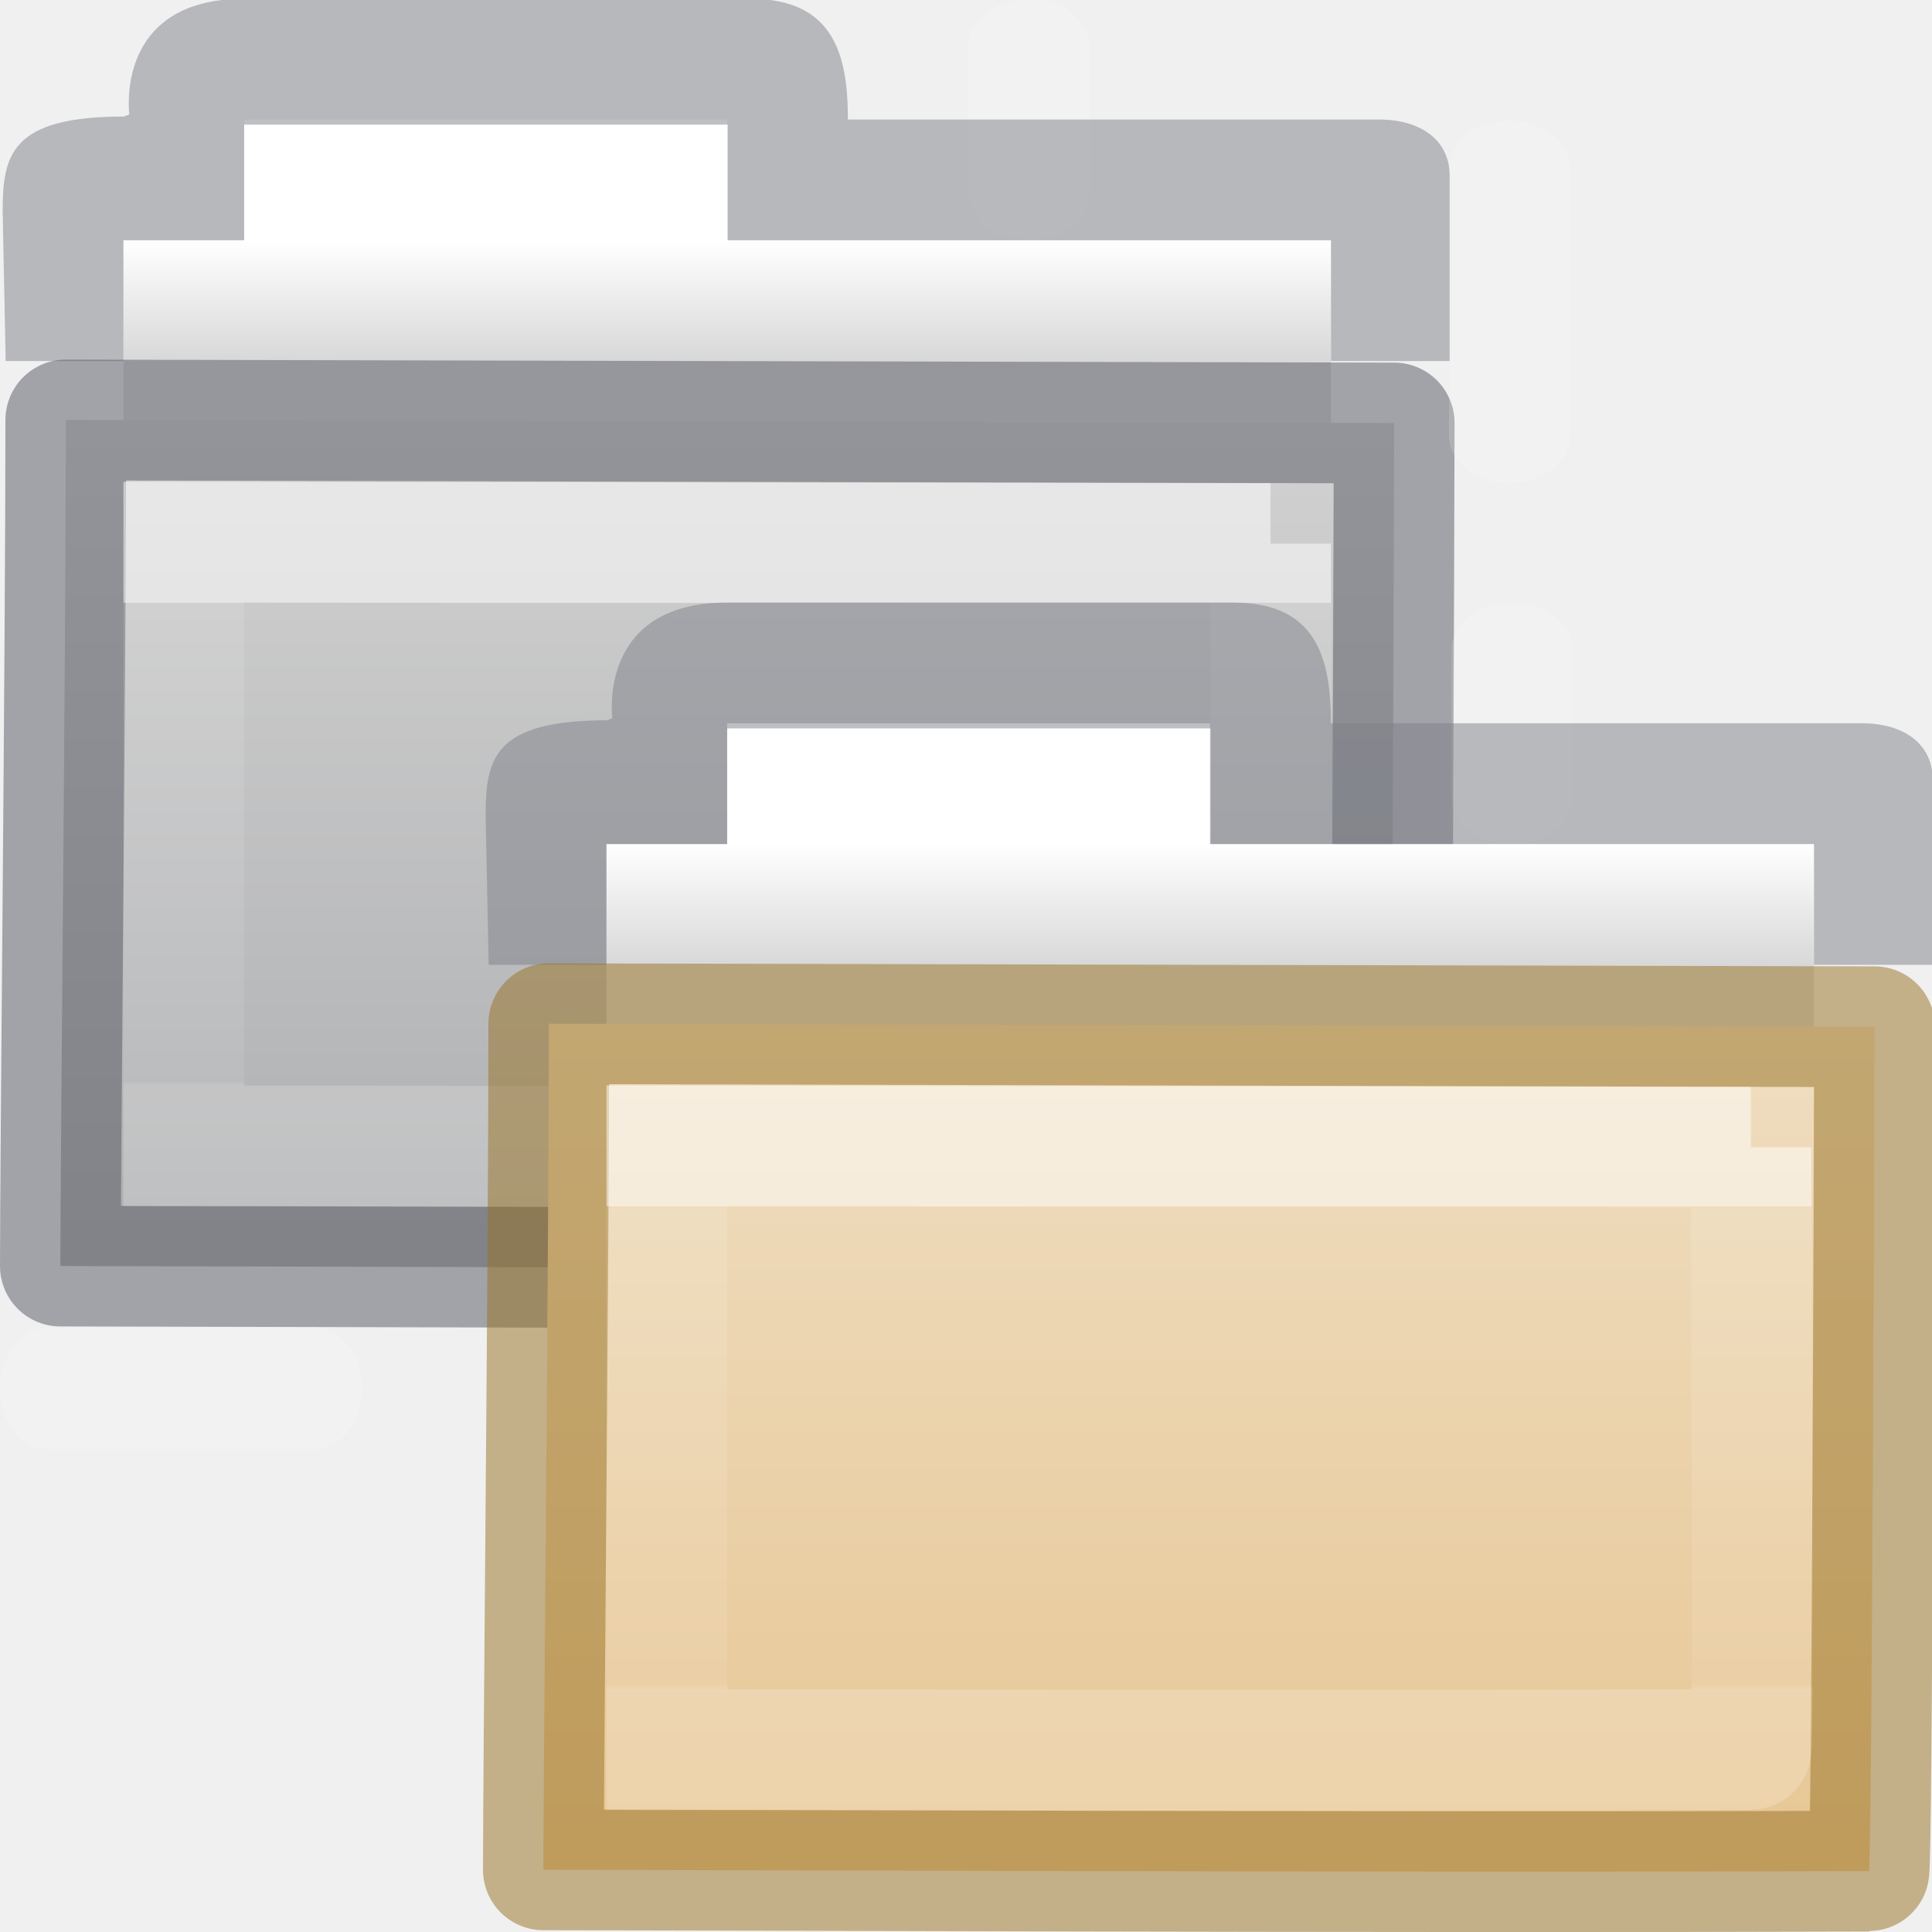
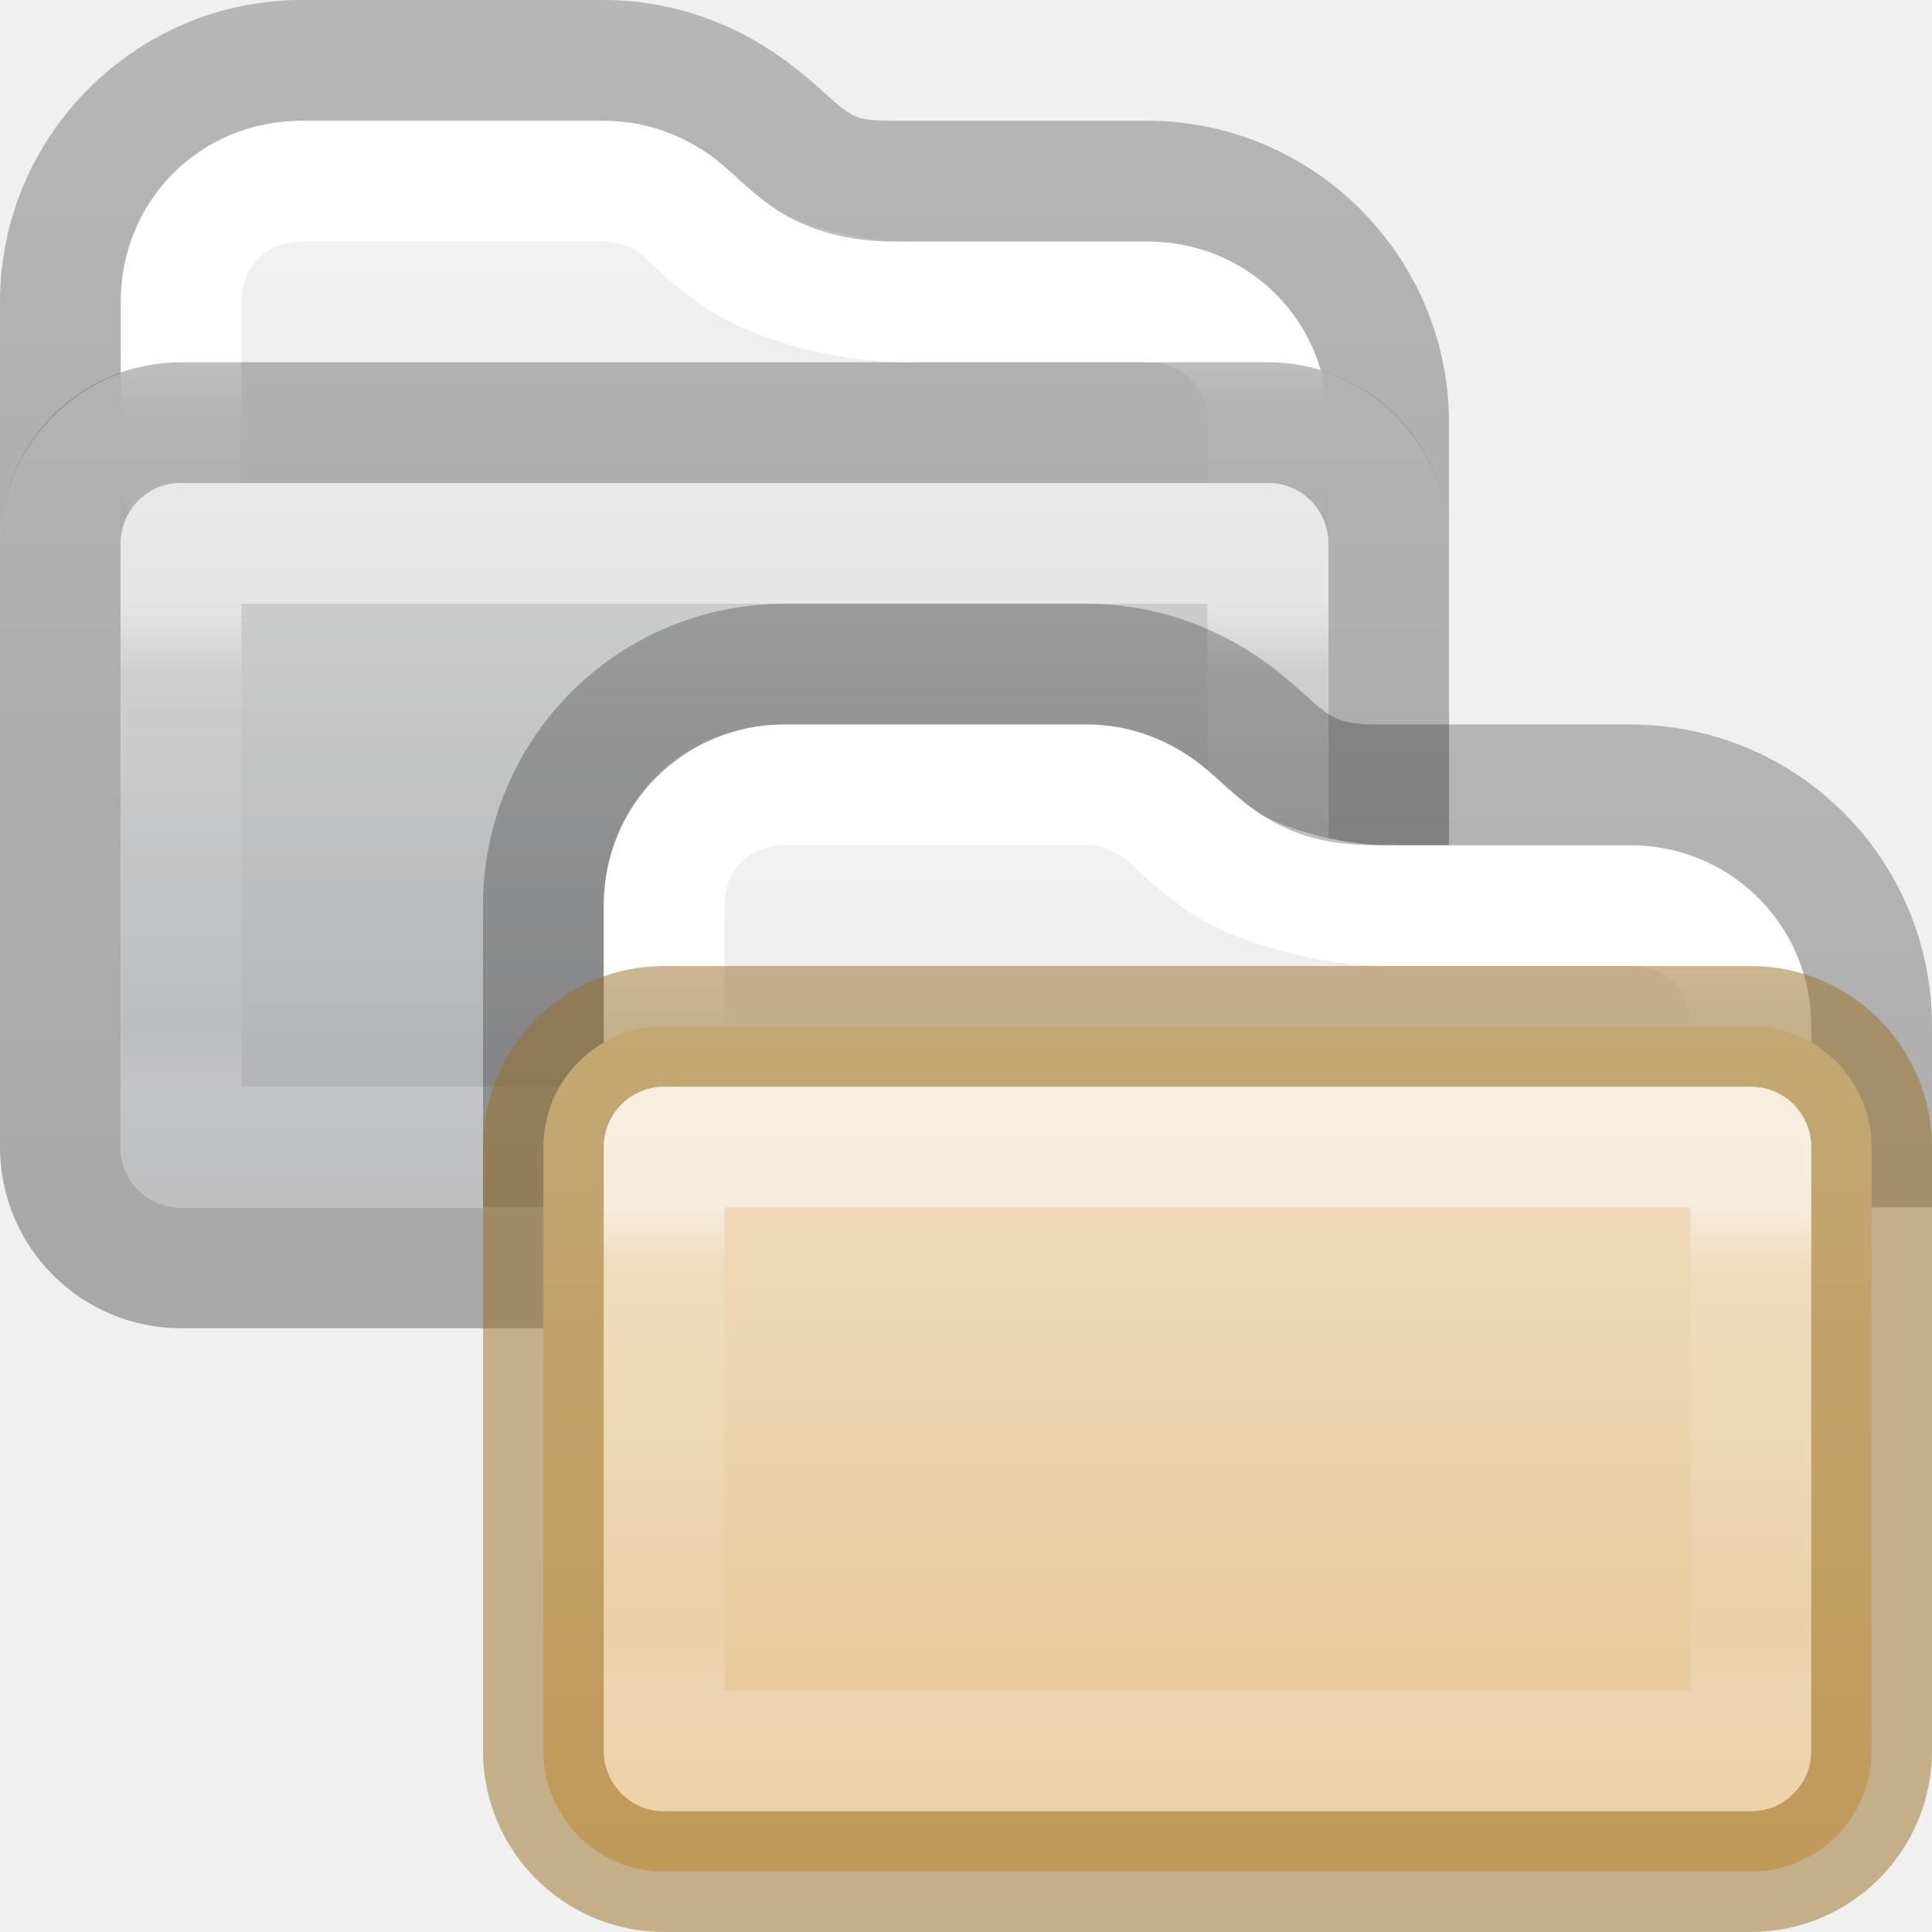
<svg xmlns="http://www.w3.org/2000/svg" xmlns:xlink="http://www.w3.org/1999/xlink" id="svg2" height="16" width="16" version="1.0">
  <defs id="defs4">
-     <linearGradient id="linearGradient1529">
-       <stop id="stop1525" style="stop-color:#d4d4d4;stop-opacity:1" offset="0" />
-       <stop id="stop1527" style="stop-color:#abacae;stop-opacity:1" offset="1" />
+     <linearGradient id="linearGradient2466">
+       <stop id="stop2458" style="stop-color:#ffffff;stop-opacity:1" offset="0" />
+       <stop id="stop2460" style="stop-color:#ffffff;stop-opacity:0.235" offset="0.071" />
+       <stop id="stop2462" style="stop-color:#ffffff;stop-opacity:0.157" offset="0.929" />
+       <stop id="stop2464" style="stop-color:#ffffff;stop-opacity:0.392" offset="1" />
    </linearGradient>
-     <linearGradient id="linearGradient1196">
-       <stop id="stop1188" style="stop-color:#ffffff;stop-opacity:1" offset="0" />
-       <stop id="stop1190" style="stop-color:#ffffff;stop-opacity:0.235" offset="0" />
-       <stop id="stop1192" style="stop-color:#ffffff;stop-opacity:0.157" offset="0.99" />
-       <stop id="stop1194" style="stop-color:#ffffff;stop-opacity:0.392" offset="1" />
+     <linearGradient id="linearGradient2456">
+       <stop id="stop2448" style="stop-color:#ffffff;stop-opacity:1" offset="0" />
+       <stop id="stop2450" style="stop-color:#ffffff;stop-opacity:0.235" offset="0.071" />
+       <stop id="stop2452" style="stop-color:#ffffff;stop-opacity:0.157" offset="0.929" />
+       <stop id="stop2454" style="stop-color:#ffffff;stop-opacity:0.392" offset="1" />
    </linearGradient>
-     <linearGradient id="linearGradient4346">
-       <stop offset="0" style="stop-color:#ffffff;stop-opacity:1" id="stop4348" />
-       <stop offset="1" style="stop-color:#d8d8d8;stop-opacity:1" id="stop4350" />
+     <linearGradient id="linearGradient2068">
+       <stop id="stop2060" style="stop-color:#ffffff;stop-opacity:1" offset="0" />
+       <stop id="stop2062" style="stop-color:#ffffff;stop-opacity:0.235" offset="0.118" />
+       <stop id="stop2064" style="stop-color:#ffffff;stop-opacity:0.157" offset="0.877" />
+       <stop id="stop2066" style="stop-color:#ffffff;stop-opacity:0.392" offset="1" />
    </linearGradient>
-     <linearGradient gradientTransform="matrix(0.7681784,0,0,0.8825318,5.572023,8.282885)" gradientUnits="userSpaceOnUse" xlink:href="#linearGradient1196" id="linearGradient3137" y2="6.467" x2="11.35" y1="1.935" x1="11.35" />
-     <linearGradient gradientTransform="matrix(0.2491512,0,0,0.2588231,-9.012044,3.704313)" gradientUnits="userSpaceOnUse" xlink:href="#linearGradient4346" id="linearGradient3149" y2="16.559" x2="62.989" y1="12.696" x1="62.989" />
+     <linearGradient id="linearGradient2058">
+       <stop id="stop2050" style="stop-color:#ffffff;stop-opacity:1" offset="0" />
+       <stop id="stop2052" style="stop-color:#ffffff;stop-opacity:0.235" offset="0.141" />
+       <stop id="stop2054" style="stop-color:#ffffff;stop-opacity:0.157" offset="0.875" />
+       <stop id="stop2056" style="stop-color:#ffffff;stop-opacity:0.392" offset="1" />
+     </linearGradient>
+     <linearGradient id="linearGradient1938">
+       <stop style="stop-color:#d4d4d4;stop-opacity:1" offset="0" id="stop1934" />
+       <stop style="stop-color:#abacae;stop-opacity:1" offset="1" id="stop1936" />
+     </linearGradient>
    <linearGradient id="linearGradient4632-0-6-4-4-4">
      <stop offset="0" style="stop-color:#efdfc4;stop-opacity:1" id="stop4634-4-4-7-4" />
      <stop offset="1" style="stop-color:#e7c591;stop-opacity:1" id="stop4636-3-1-5-9" />
    </linearGradient>
-     <linearGradient y2="82.883" x2="-162.04" y1="66.675" x1="-162.04" gradientTransform="matrix(0.5041322,0,0,0.4933339,93.66263,-24.87377)" gradientUnits="userSpaceOnUse" id="linearGradient1184" xlink:href="#linearGradient4632-0-6-4-4-4" />
-     <linearGradient gradientTransform="matrix(0.7681784,0,0,0.8825318,1.572023,3.282885)" gradientUnits="userSpaceOnUse" xlink:href="#linearGradient1196" id="linearGradient3137-3" y2="6.467" x2="11.35" y1="1.935" x1="11.35" />
-     <linearGradient y2="82.883" x2="-162.04" y1="66.675" x1="-162.04" gradientTransform="matrix(0.5041322,0,0,0.4933339,89.66263,-29.87377)" gradientUnits="userSpaceOnUse" id="linearGradient1184-2" xlink:href="#linearGradient1529" />
-     <linearGradient gradientTransform="matrix(0.2491512,0,0,0.2588231,-13.01204,-1.295687)" gradientUnits="userSpaceOnUse" xlink:href="#linearGradient4346" id="linearGradient3149-7" y2="16.559" x2="62.989" y1="12.696" x1="62.989" />
+     <linearGradient x1="24" y1="9.2" x2="24" y2="38.778" id="linearGradient3304-3" xlink:href="#linearGradient2068" gradientUnits="userSpaceOnUse" gradientTransform="matrix(0.2432434,0,0,0.1351352,4.162522,8.756734)" />
+     <linearGradient gradientTransform="matrix(0.4265734,0,0,0.3453337,82.46517,-12.05484)" gradientUnits="userSpaceOnUse" xlink:href="#linearGradient4632-0-6-4-4-4" id="linearGradient5954" y2="79.792" x2="-162.679" y1="59.522" x1="-162.679" />
+     <linearGradient xlink:href="#linearGradient3104-6" id="linearGradient2140" gradientUnits="userSpaceOnUse" gradientTransform="matrix(0.3726957,0,0,0.8947171,-12.01696,-18.66076)" x1="54.299" y1="38.739" x2="54.299" y2="26.445" />
+     <linearGradient id="linearGradient3104-6">
+       <stop offset="0" style="stop-color:#000000;stop-opacity:0.32;" id="stop3106-3" />
+       <stop offset="1" style="stop-color:#000000;stop-opacity:0.24;" id="stop3108-9" />
+     </linearGradient>
+     <linearGradient x1="12.296" y1="10.559" x2="12.296" y2="34.104" id="linearGradient3304" xlink:href="#linearGradient2456" gradientUnits="userSpaceOnUse" gradientTransform="matrix(0.2975107,0,0,0.2972973,4.860106,4.860921)" />
+     <linearGradient id="linearGradient3924-4-8">
+       <stop id="stop3926-0-4" style="stop-color:#ffffff;stop-opacity:1" offset="0" />
+       <stop id="stop3928-6-8" style="stop-color:#ffffff;stop-opacity:0.235" offset="0.057" />
+       <stop id="stop3930-2-1" style="stop-color:#ffffff;stop-opacity:0.157" offset="0.951" />
+       <stop id="stop3932-9-0" style="stop-color:#ffffff;stop-opacity:0.392" offset="1" />
+     </linearGradient>
+     <linearGradient x1="27.609" y1="10.559" x2="27.609" y2="30.594" id="linearGradient3304-5" xlink:href="#linearGradient3924-4-8" gradientUnits="userSpaceOnUse" gradientTransform="matrix(0.2975107,0,0,0.2972973,4.860106,4.860921)" />
+     <linearGradient xlink:href="#linearGradient3600-9-51" id="linearGradient2184" gradientUnits="userSpaceOnUse" gradientTransform="matrix(0.3578939,0,0,0.2950482,-14.48511,4.575213)" x1="74.839" y1="4.829" x2="74.839" y2="35.332" />
+     <linearGradient id="linearGradient3600-9-51">
+       <stop offset="0" style="stop-color:#f4f4f4;stop-opacity:1" id="stop3602-0-0" />
+       <stop offset="1" style="stop-color:#dbdbdb;stop-opacity:1" id="stop3604-9-04" />
+     </linearGradient>
+     <linearGradient xlink:href="#linearGradient2058" id="linearGradient1891" gradientUnits="userSpaceOnUse" gradientTransform="matrix(0.2432434,0,0,0.1351352,0.1625224,3.756734)" x1="24" y1="9.2" x2="24" y2="38.8" />
+     <linearGradient xlink:href="#linearGradient3104-6" id="linearGradient1895" gradientUnits="userSpaceOnUse" gradientTransform="matrix(0.3726957,0,0,0.8947171,-16.01696,-23.66076)" x1="56.408" y1="42.392" x2="56.408" y2="26.596" />
+     <linearGradient xlink:href="#linearGradient2466" id="linearGradient1897" gradientUnits="userSpaceOnUse" gradientTransform="matrix(0.2975107,0,0,0.2972973,0.860106,-0.1390785)" x1="12.296" y1="10.559" x2="12.296" y2="34.104" />
+     <linearGradient xlink:href="#linearGradient3924-4-8" id="linearGradient1899" gradientUnits="userSpaceOnUse" gradientTransform="matrix(0.2975107,0,0,0.2972973,0.860106,-0.1390785)" x1="27.36" y1="10.559" x2="27.36" y2="30.741" />
+     <linearGradient xlink:href="#linearGradient3600-9-51" id="linearGradient1901" gradientUnits="userSpaceOnUse" gradientTransform="matrix(0.3578939,0,0,0.2950482,-18.48511,-0.4247867)" x1="74.839" y1="4.829" x2="74.839" y2="35.333" />
+     <linearGradient xlink:href="#linearGradient1938" id="linearGradient1996" gradientUnits="userSpaceOnUse" x1="2.1" y1="2.917" x2="2.1" y2="11.083" gradientTransform="matrix(0.9090909,0,0,0.8571429,0.5451277,1)" />
+     <linearGradient xlink:href="#linearGradient3104-6" id="linearGradient2436" gradientUnits="userSpaceOnUse" gradientTransform="matrix(0.3726957,0,0,0.8947171,-16.01696,-23.66076)" x1="55.521" y1="38.739" x2="55.521" y2="26.445" />
  </defs>
-   <path style="opacity:0.15;fill:#ffffff;fill-opacity:1;fill-rule:nonzero;stroke:none" id="path4363-1" d="m 8.522,-0.01 c 0.277,0 0.5,0.175 0.5,0.392 V 1.598 c 0,0.217 -0.223,0.392 -0.5,0.392 -0.277,0 -0.5,-0.175 -0.5,-0.392 V 0.383 c 0,-0.217 0.223,-0.392 0.5,-0.392 z" />
-   <path style="color:#000000;display:inline;overflow:visible;visibility:visible;fill:url(#linearGradient3149-7);fill-opacity:1;fill-rule:nonzero;stroke:none;stroke-width:1;marker:none;enable-background:accumulate" id="rect4170-0-2" d="M 2.022,0.99 V 1.99 h -1 v 3 h 10 v -3 H 6.021 V 0.99 Z" />
-   <path style="color:#000000;font-style:normal;font-variant:normal;font-weight:normal;font-stretch:normal;font-size:medium;line-height:normal;font-family:Sans;-inkscape-font-specification:Sans;text-indent:0;text-align:start;text-decoration:none;text-decoration-line:none;letter-spacing:normal;word-spacing:normal;text-transform:none;writing-mode:lr-tb;direction:ltr;baseline-shift:baseline;text-anchor:start;display:inline;overflow:visible;visibility:visible;opacity:0.5;fill:#7e8087;fill-opacity:1;stroke:none;stroke-width:1;marker:none;enable-background:accumulate" id="rect4170-9" d="m 2.022,-0.01 c -1.081,0 -0.951,0.958 -0.951,0.958 l -0.044,0.017 c -0.94,0 -1.005,0.32 -1.005,0.787 l 0.025,1.238 H 1.022 v -1 H 1.169 2.022 V 1.269 1.032 H 6.027 v 0.237 0.721 h 0.374 4.622 v 1 h 0.984 v -1.525 c 0,-0.319 -0.257,-0.468 -0.561,-0.475 H 7.022 c 0,-0.536 -0.116,-1 -0.809,-1 z" />
-   <path style="color:#000000;display:inline;overflow:visible;visibility:visible;opacity:1;vector-effect:none;fill:url(#linearGradient1184-2);fill-opacity:1;fill-rule:nonzero;stroke:#555761;stroke-width:1;stroke-linecap:butt;stroke-linejoin:round;stroke-miterlimit:4;stroke-dasharray:none;stroke-dashoffset:0;stroke-opacity:0.498;marker:none;enable-background:accumulate" id="rect3086-3" d="m 0.545,3.478 c 0.566,0 10.562,0.025 11.001,0.025 0,0.486 -0.021,6.993 -0.047,6.993 C 7.567,10.51 1.645,10.485 0.5,10.485 0.5,9.568 0.545,5.364 0.545,3.478 Z" />
-   <path style="color:#000000;display:inline;overflow:visible;visibility:visible;opacity:0.5;fill:none;stroke:url(#linearGradient3137-3);stroke-width:1;stroke-linecap:round;stroke-linejoin:miter;stroke-miterlimit:4;stroke-dasharray:none;stroke-dashoffset:0;stroke-opacity:1;marker:none;enable-background:accumulate" id="rect3086-9-1" d="m 10.522,4.502 c 0,0.462 0.025,4.988 2.18e-4,4.988 -3.914,0.013 -7.86,0 -9,0 0,-0.872 9e-7,-5 9e-7,-5 0,0 8.563,0.012 9,0.012 z" />
-   <rect style="opacity:0.15;fill:#ffffff;fill-opacity:1;fill-rule:nonzero;stroke:none" id="rect4351" transform="rotate(-90)" y="-4.2862639e-16" x="-12" ry="0.392" rx="0.984" height="3" width="1" />
-   <rect style="opacity:0.15;fill:#ffffff;fill-opacity:1;fill-rule:nonzero;stroke:none" id="rect4361" y="1" x="12" ry="0.392" rx="0.984" height="3" width="1" />
-   <path style="opacity:0.15;fill:#ffffff;fill-opacity:1;fill-rule:nonzero;stroke:none" id="path4363" d="m 12.522,4.99 c 0.277,0 0.5,0.175 0.5,0.392 v 1.215 c 0,0.217 -0.223,0.392 -0.5,0.392 -0.277,0 -0.5,-0.175 -0.5,-0.392 v -1.215 c 0,-0.217 0.223,-0.392 0.5,-0.392 z" />
-   <path style="color:#000000;display:inline;overflow:visible;visibility:visible;fill:url(#linearGradient3149);fill-opacity:1;fill-rule:nonzero;stroke:none;stroke-width:1;marker:none;enable-background:accumulate" id="rect4170-0" d="m 6.022,5.99 v 1 h -1 v 3 h 10 v -3 h -5.001 v -1 z" />
-   <path style="color:#000000;font-style:normal;font-variant:normal;font-weight:normal;font-stretch:normal;font-size:medium;line-height:normal;font-family:Sans;-inkscape-font-specification:Sans;text-indent:0;text-align:start;text-decoration:none;text-decoration-line:none;letter-spacing:normal;word-spacing:normal;text-transform:none;writing-mode:lr-tb;direction:ltr;baseline-shift:baseline;text-anchor:start;display:inline;overflow:visible;visibility:visible;opacity:0.5;fill:#7e8087;fill-opacity:1;stroke:none;stroke-width:1;marker:none;enable-background:accumulate" id="rect4170" d="m 6.022,4.99 c -1.081,0 -0.951,0.958 -0.951,0.958 l -0.044,0.017 c -0.94,0 -1.005,0.32 -1.005,0.787 l 0.025,1.238 H 5.022 v -1 H 5.169 6.022 v -0.721 -0.237 h 4.005 v 0.237 0.721 h 0.374 4.622 v 1 h 0.984 v -1.525 c 0,-0.319 -0.257,-0.468 -0.561,-0.475 h -4.424 c 0,-0.536 -0.116,-1 -0.809,-1 z" />
-   <path style="color:#000000;display:inline;overflow:visible;visibility:visible;opacity:1;vector-effect:none;fill:url(#linearGradient1184);fill-opacity:1;fill-rule:nonzero;stroke:#987124;stroke-width:1;stroke-linecap:butt;stroke-linejoin:round;stroke-miterlimit:4;stroke-dasharray:none;stroke-dashoffset:0;stroke-opacity:0.498;marker:none;enable-background:accumulate" id="rect3086" d="m 4.545,8.478 c 0.566,0 10.54,0.025 10.979,0.025 0,0.486 -0.021,6.993 -0.047,6.993 -3.932,0.014 -9.832,-0.011 -10.977,-0.011 0,-0.916 0.045,-5.121 0.045,-7.007 z" />
-   <path style="color:#000000;display:inline;overflow:visible;visibility:visible;opacity:0.5;fill:none;stroke:url(#linearGradient3137);stroke-width:1;stroke-linecap:round;stroke-linejoin:miter;stroke-miterlimit:4;stroke-dasharray:none;stroke-dashoffset:0;stroke-opacity:1;marker:none;enable-background:accumulate" id="rect3086-9" d="m 14.5,9.502 c 0,0.462 0.025,4.988 2.18e-4,4.988 -3.914,0.013 -7.838,0 -8.978,0 l 9e-7,-5 c 0,0 8.541,0.012 8.978,0.012 z" />
+   <path id="path1879" style="color:#000000;font-variation-settings:normal;display:inline;overflow:visible;visibility:visible;vector-effect:none;fill:url(#linearGradient1901);fill-opacity:1;fill-rule:nonzero;stroke:none;stroke-width:1;stroke-linecap:butt;stroke-linejoin:miter;stroke-miterlimit:4;stroke-dasharray:none;stroke-dashoffset:0;stroke-opacity:1;-inkscape-stroke:none;marker:none;enable-background:accumulate;stop-color:#000000" d="M 2.5,1 C 2.448,1 2.397,1.003 2.346,1.008 2.245,1.018 2.147,1.037 2.053,1.066 1.583,1.212 1.212,1.582 1.067,2.053 c -0.029,0.094 -0.048,0.192 -0.059,0.293 -0.005,0.051 -0.008,0.102 -0.008,0.154 v 2.5 l 10,0 v -1.5 c 0,-0.84 -0.66,-1.5 -1.5,-1.5 H 7.386 C 6.969,2 6.626,1.877 6.396,1.713 6.166,1.549 6.051,1.406 5.881,1.285 5.627,1.106 5.328,1 5,1 Z" />
+   <path id="path1881" style="color:#000000;font-variation-settings:normal;display:inline;overflow:visible;visibility:visible;vector-effect:none;fill:none;fill-opacity:1;stroke:url(#linearGradient1899);stroke-width:1;stroke-linecap:round;stroke-linejoin:round;stroke-miterlimit:4;stroke-dasharray:none;stroke-dashoffset:0;stroke-opacity:1;-inkscape-stroke:none;marker:none;enable-background:accumulate;stop-color:#000000" d="M 10.5,4 V 3.5 c 0,-0.569 -0.431,-1 -1,-1 H 7.5" />
+   <path id="path1883" style="color:#000000;font-variation-settings:normal;display:inline;overflow:visible;visibility:visible;vector-effect:none;fill:none;fill-opacity:1;stroke:url(#linearGradient1897);stroke-width:1;stroke-linecap:round;stroke-linejoin:round;stroke-miterlimit:4;stroke-dasharray:none;stroke-dashoffset:0;stroke-opacity:1;-inkscape-stroke:none;marker:none;enable-background:accumulate;stop-color:#000000" d="M 7.5,2.5 C 7.006,2.5 6.399,2.331 6.101,2.119 5.804,1.907 5.709,1.778 5.59,1.693 5.414,1.569 5.218,1.5 5,1.5 H 2.5 c -0.57,0 -1,0.431 -1,1 V 4" />
+   <path id="path1885" style="color:#000000;fill:url(#linearGradient2436);stroke-linejoin:round;-inkscape-stroke:none" d="M 2.5,0 C 1.124,0 0,1.124 0,2.5 V 4.5 C 0,3.853 0.421,3.298 1,3.09 V 2.5 C 1,1.66 1.66,1 2.5,1 H 5 C 5.328,1 5.627,1.106 5.881,1.285 6.051,1.406 6.166,1.549 6.396,1.713 6.626,1.877 6.969,2 7.386,2 H 9.5 c 0.688,0 1.255,0.443 1.438,1.066 C 11.549,3.256 12,3.829 12,4.5 v -1 C 12,2.123 10.876,1 9.5,1 H 7.386 C 7.12,1 7.075,0.968 6.978,0.898 6.882,0.829 6.731,0.661 6.459,0.469 6.051,0.181 5.547,0 5,0 Z" />
+   <rect width="11" height="7" rx="1" ry="1" x="0.5" y="3.5" id="rect1887" style="color:#000000;font-variation-settings:normal;display:inline;overflow:visible;visibility:visible;vector-effect:none;fill:none;fill-opacity:1;fill-rule:nonzero;stroke:url(#linearGradient1895);stroke-width:1;stroke-linecap:butt;stroke-linejoin:round;stroke-miterlimit:4;stroke-dasharray:none;stroke-dashoffset:0;stroke-opacity:1;-inkscape-stroke:none;marker:none;enable-background:accumulate;stop-color:#000000;opacity:1;stop-opacity:1" />
+   <rect width="10" height="6" rx="0.5" ry="0.5" x="1" y="4" id="rect1994" style="color:#000000;font-variation-settings:normal;display:inline;overflow:visible;visibility:visible;opacity:1;vector-effect:none;fill:url(#linearGradient1996);fill-opacity:1;fill-rule:nonzero;stroke:none;stroke-width:1;stroke-linecap:butt;stroke-linejoin:round;stroke-miterlimit:4;stroke-dasharray:none;stroke-dashoffset:0;stroke-opacity:1;-inkscape-stroke:none;marker:none;enable-background:accumulate;stop-color:#000000;stop-opacity:1" />
+   <rect width="9" height="5" x="1.5" y="4.5" id="rect1889" style="opacity:0.5;fill:none;stroke:url(#linearGradient1891);stroke-width:1;stroke-linecap:round;stroke-linejoin:round;stroke-miterlimit:4;stroke-dasharray:none;stroke-dashoffset:0;stroke-opacity:1" />
+   <path id="rect5505-21-1-7-2-9-5" style="color:#000000;font-variation-settings:normal;display:inline;overflow:visible;visibility:visible;vector-effect:none;fill:url(#linearGradient2184);fill-opacity:1;fill-rule:nonzero;stroke:none;stroke-width:1;stroke-linecap:butt;stroke-linejoin:miter;stroke-miterlimit:4;stroke-dasharray:none;stroke-dashoffset:0;stroke-opacity:1;-inkscape-stroke:none;marker:none;enable-background:accumulate;stop-color:#000000" d="M 6.5,6 C 6.448,6 6.397,6.003 6.346,6.008 6.245,6.018 6.147,6.037 6.053,6.066 5.583,6.212 5.212,6.582 5.067,7.053 c -0.029,0.094 -0.048,0.192 -0.059,0.293 -0.005,0.051 -0.008,0.102 -0.008,0.154 v 2.5 H 15 v -1.5 c 0,-0.84 -0.66,-1.5 -1.5,-1.5 h -2.114 c -0.418,0 -0.76,-0.123 -0.99,-0.287 C 10.166,6.549 10.051,6.406 9.881,6.285 9.627,6.106 9.328,6 9,6 Z" />
+   <path id="rect5505-21-2-8-2-9" style="color:#000000;font-variation-settings:normal;display:inline;overflow:visible;visibility:visible;vector-effect:none;fill:none;fill-opacity:1;stroke:url(#linearGradient3304-5);stroke-width:1;stroke-linecap:round;stroke-linejoin:round;stroke-miterlimit:4;stroke-dasharray:none;stroke-dashoffset:0;stroke-opacity:1;-inkscape-stroke:none;marker:none;enable-background:accumulate;stop-color:#000000" d="M 14.5,9 V 8.5 c 0,-0.569 -0.431,-1 -1,-1 h -2" />
+   <path id="rect5505-21-2-8-2" style="color:#000000;font-variation-settings:normal;display:inline;overflow:visible;visibility:visible;vector-effect:none;fill:none;fill-opacity:1;stroke:url(#linearGradient3304);stroke-width:1;stroke-linecap:round;stroke-linejoin:round;stroke-miterlimit:4;stroke-dasharray:none;stroke-dashoffset:0;stroke-opacity:1;-inkscape-stroke:none;marker:none;enable-background:accumulate;stop-color:#000000" d="M 11.5,7.5 C 11.006,7.5 10.399,7.331 10.101,7.119 9.804,6.907 9.709,6.778 9.59,6.693 9.414,6.569 9.218,6.5 9,6.5 H 6.5 c -0.57,0 -1,0.431 -1,1 V 9" />
+   <path id="rect5505-21-2-8" style="color:#000000;font-variation-settings:normal;display:inline;overflow:visible;visibility:visible;vector-effect:none;fill:none;fill-opacity:1;stroke:url(#linearGradient2140);stroke-width:1;stroke-linecap:butt;stroke-linejoin:round;stroke-miterlimit:4;stroke-dasharray:none;stroke-dashoffset:0;stroke-opacity:1;-inkscape-stroke:none;marker:none;enable-background:accumulate;stop-color:#000000" d="M 15.5,10 V 8.5 c 0,-1.108 -0.892,-2 -2,-2 h -2.113 c -0.684,0 -0.774,-0.311 -1.217,-0.623 C 9.839,5.644 9.437,5.5 9,5.5 H 6.5 c -1.108,0 -2,0.892 -2,2 V 10" />
+   <rect width="11" height="7" rx="1" ry="1" x="4.5" y="8.5" id="rect5505-21-2" style="color:#000000;font-variation-settings:normal;display:inline;overflow:visible;visibility:visible;vector-effect:none;fill:url(#linearGradient5954);fill-opacity:1;fill-rule:nonzero;stroke:#987124;stroke-width:1;stroke-linecap:butt;stroke-linejoin:round;stroke-miterlimit:4;stroke-dasharray:none;stroke-dashoffset:0;stroke-opacity:0.498;-inkscape-stroke:none;marker:none;enable-background:accumulate;stop-color:#000000" />
+   <rect width="9" height="5" x="5.5" y="9.5" id="rect6741-0-3-5-5" style="opacity:0.5;fill:none;stroke:url(#linearGradient3304-3);stroke-width:1;stroke-linecap:round;stroke-linejoin:round;stroke-miterlimit:4;stroke-dasharray:none;stroke-dashoffset:0;stroke-opacity:1" />
</svg>
